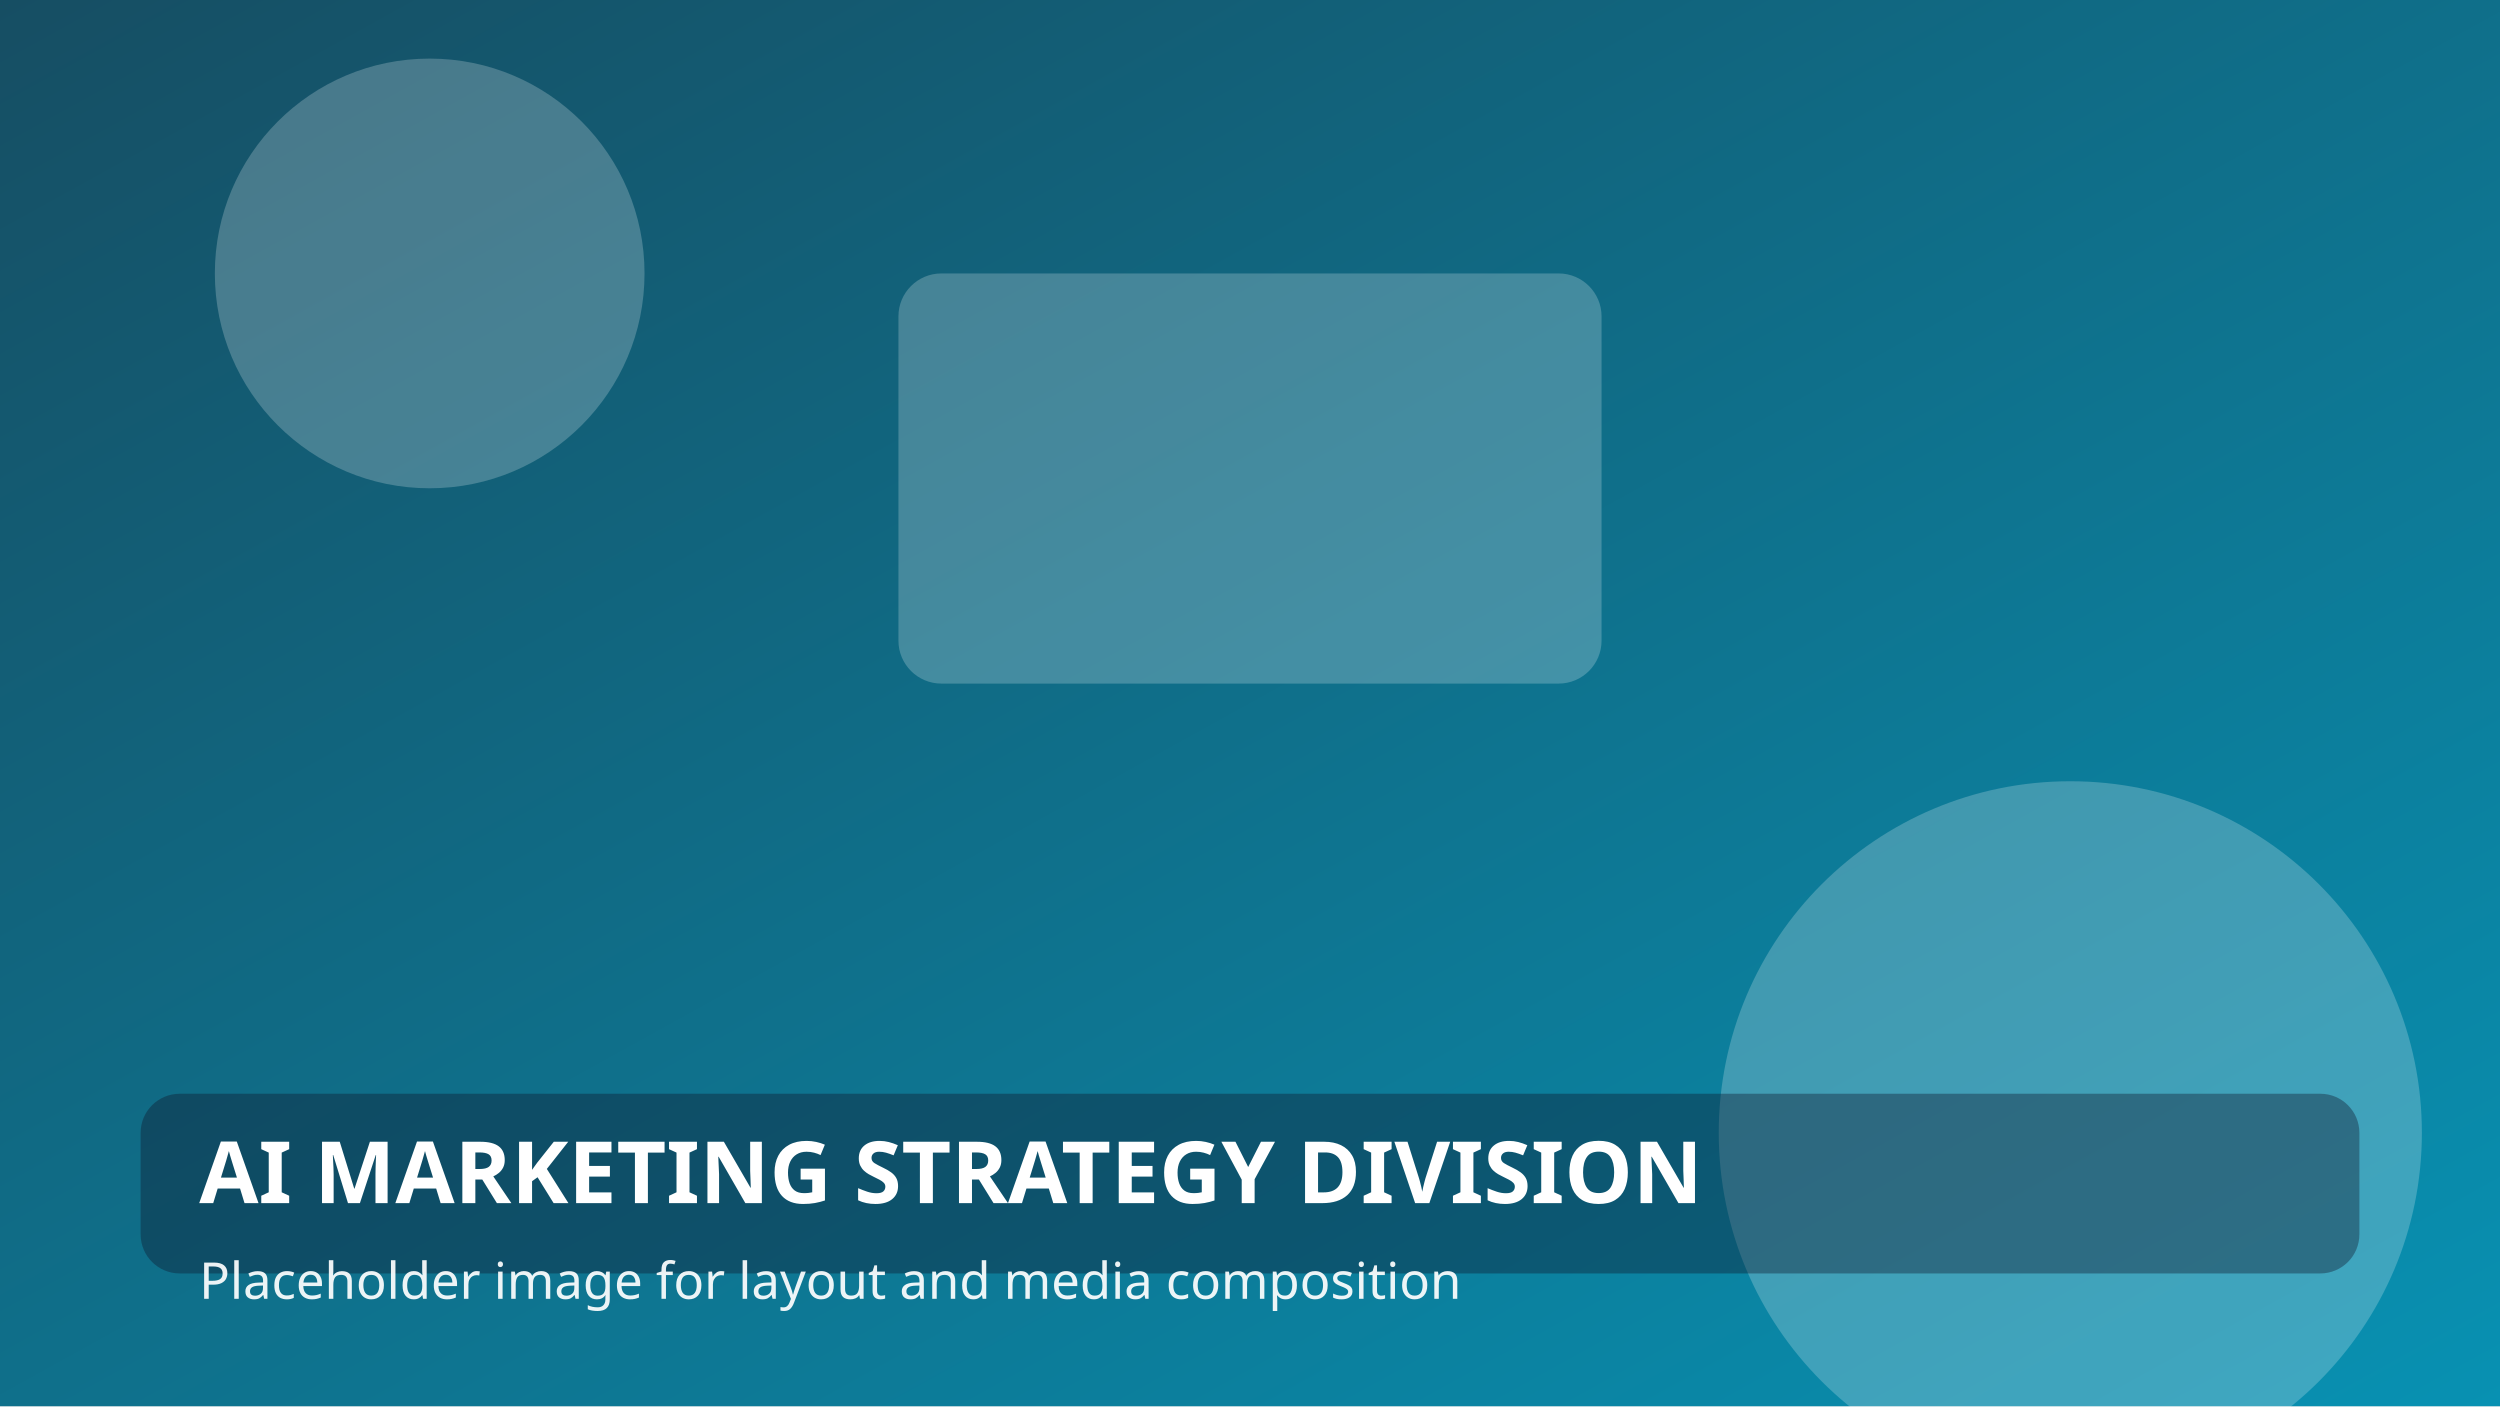
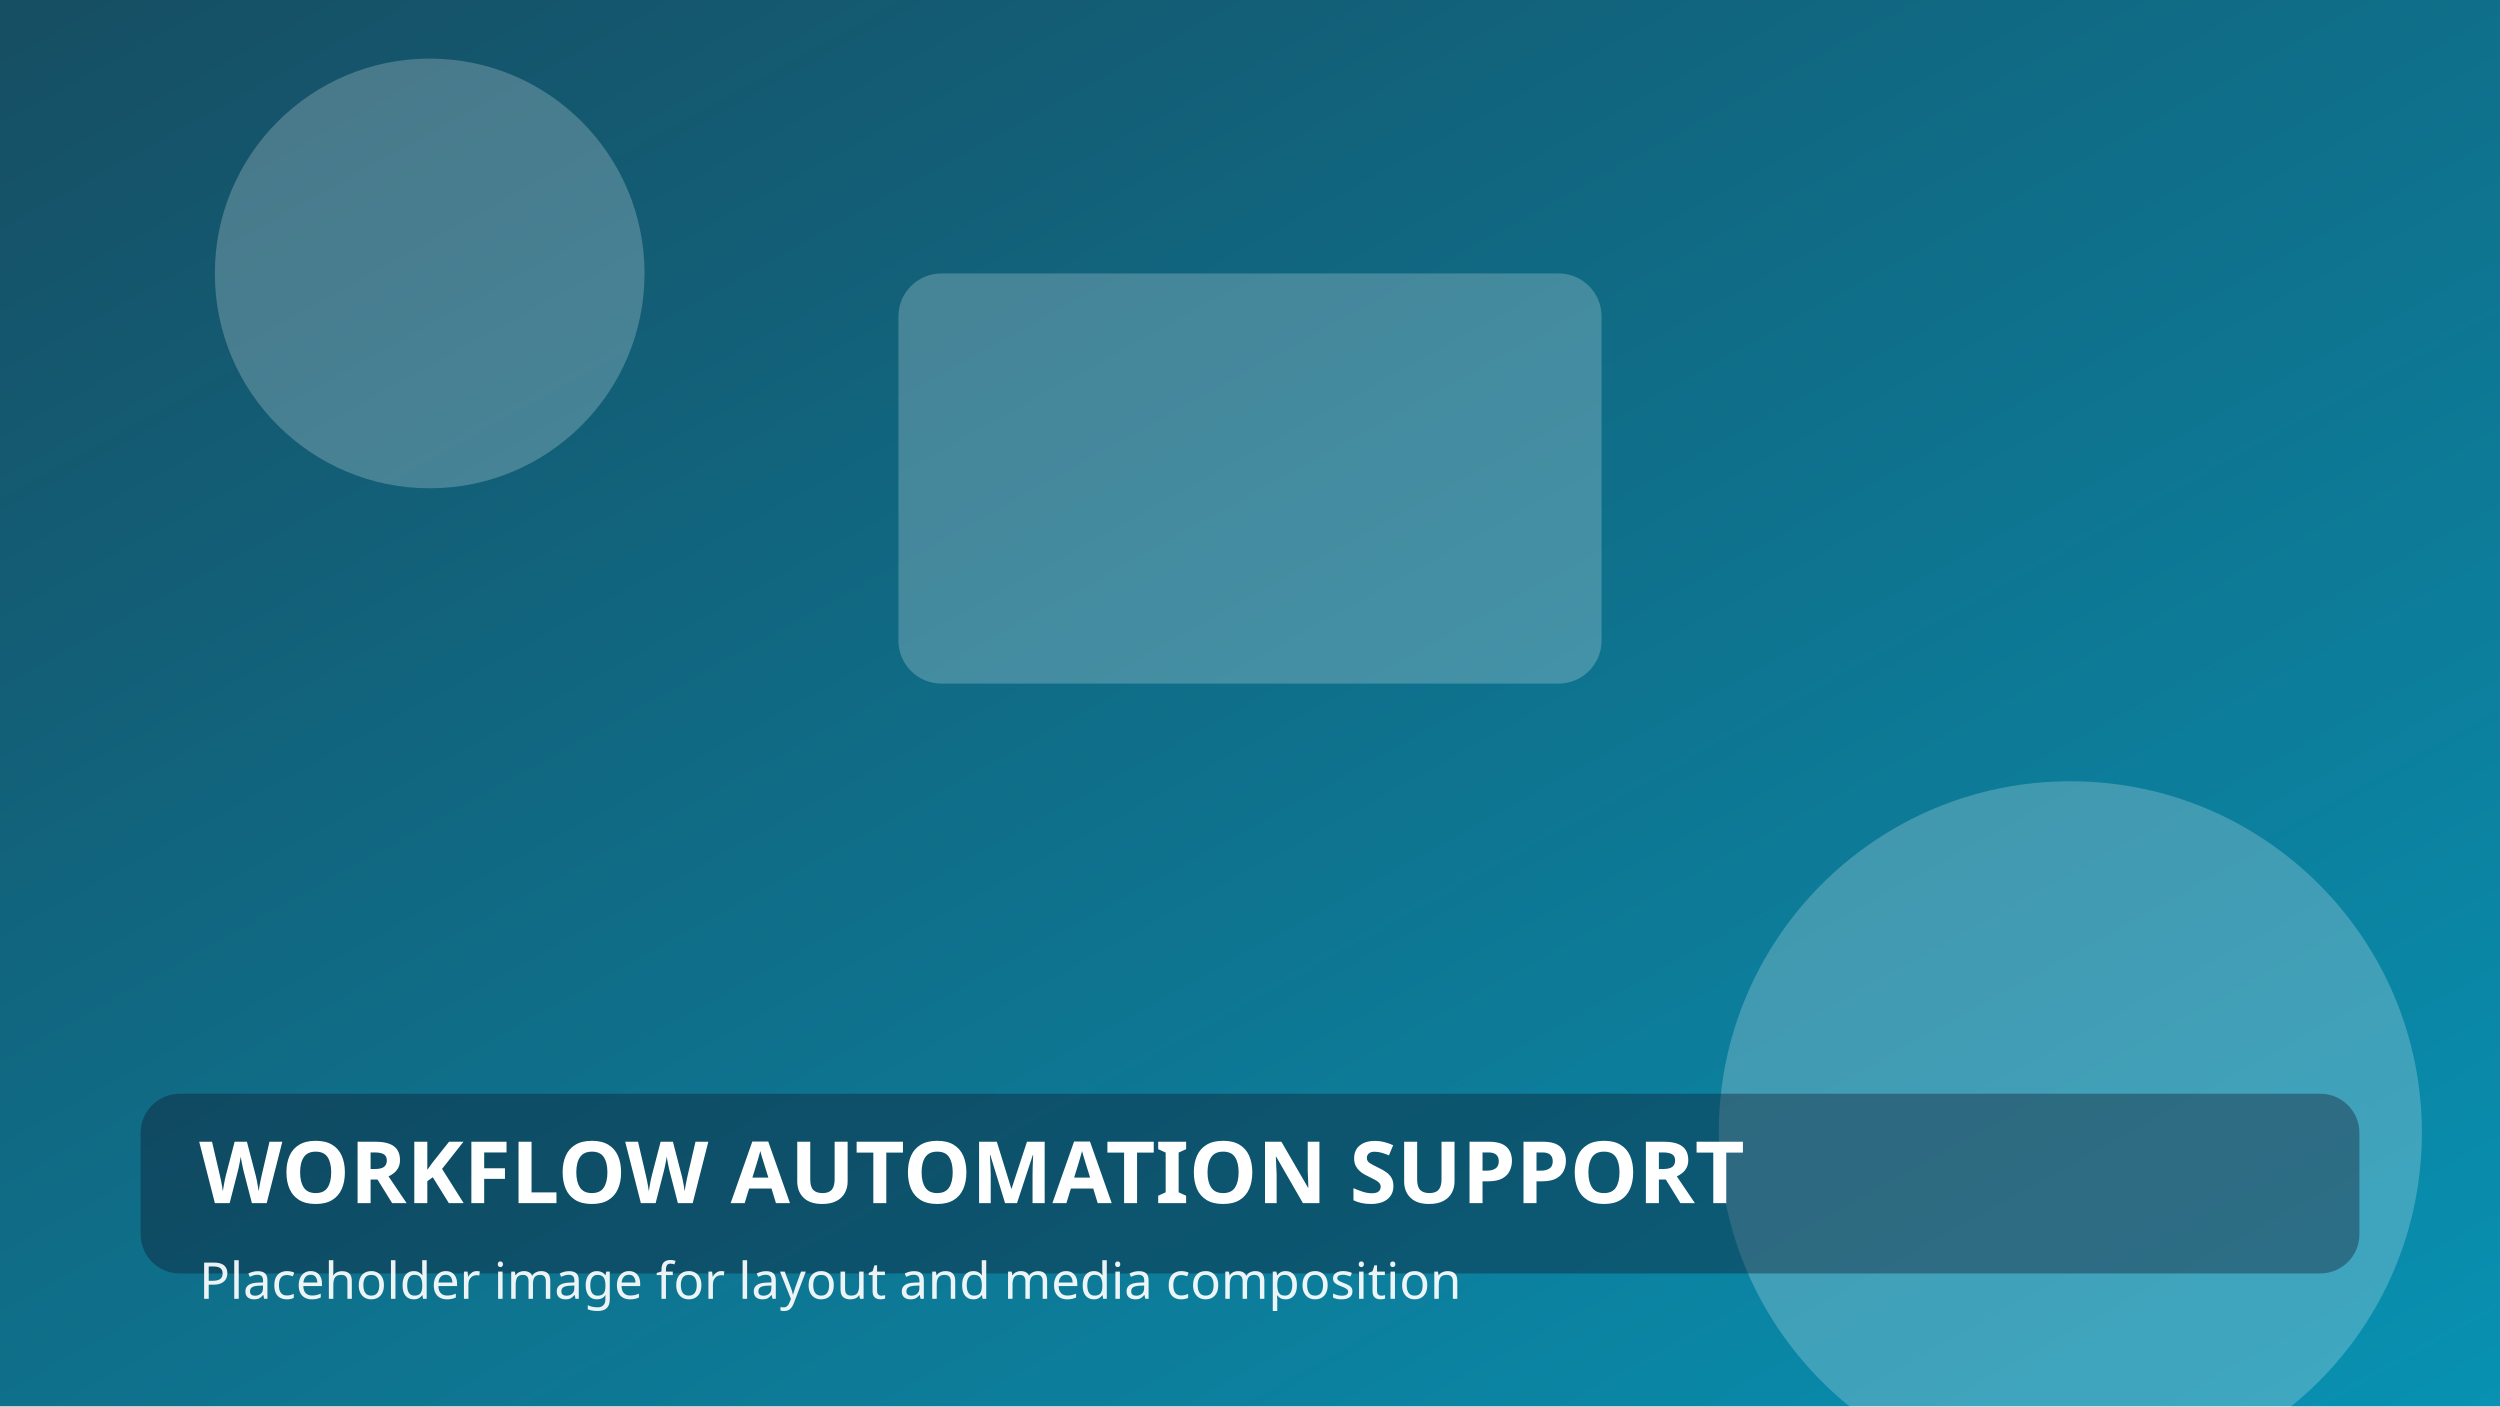
<svg xmlns="http://www.w3.org/2000/svg" viewBox="0 0 1280 720">
  <defs>
    <linearGradient id="g" x1="0" y1="0" x2="1" y2="1">
      <stop offset="0%" stop-color="#164e63" />
      <stop offset="100%" stop-color="#0891b2" />
    </linearGradient>
  </defs>
  <rect width="1280" height="720" fill="url(#g)" />
  <g opacity="0.22">
    <circle cx="220" cy="140" r="110" fill="#ffffff" />
    <circle cx="1060" cy="580" r="180" fill="#ffffff" />
    <rect x="460" y="140" width="360" height="210" rx="22" fill="#ffffff" />
  </g>
  <rect x="72" y="560" width="1136" height="92" rx="20" fill="rgba(15,23,42,0.38)" />
-   <text x="102" y="616" fill="#ffffff" font-family="Noto Sans JP, Segoe UI, sans-serif" font-size="44" font-weight="700">AI MARKETING STRATEGY DIVISION</text>
+   <text x="102" y="616" fill="#ffffff" font-family="Noto Sans JP, Segoe UI, sans-serif" font-size="44" font-weight="700">WORKFLOW AUTOMATION SUPPORT</text>
  <text x="102" y="665" fill="rgba(255,255,255,0.92)" font-family="Noto Sans JP, Segoe UI, sans-serif" font-size="26">Placeholder image for layout and media composition</text>
</svg>
